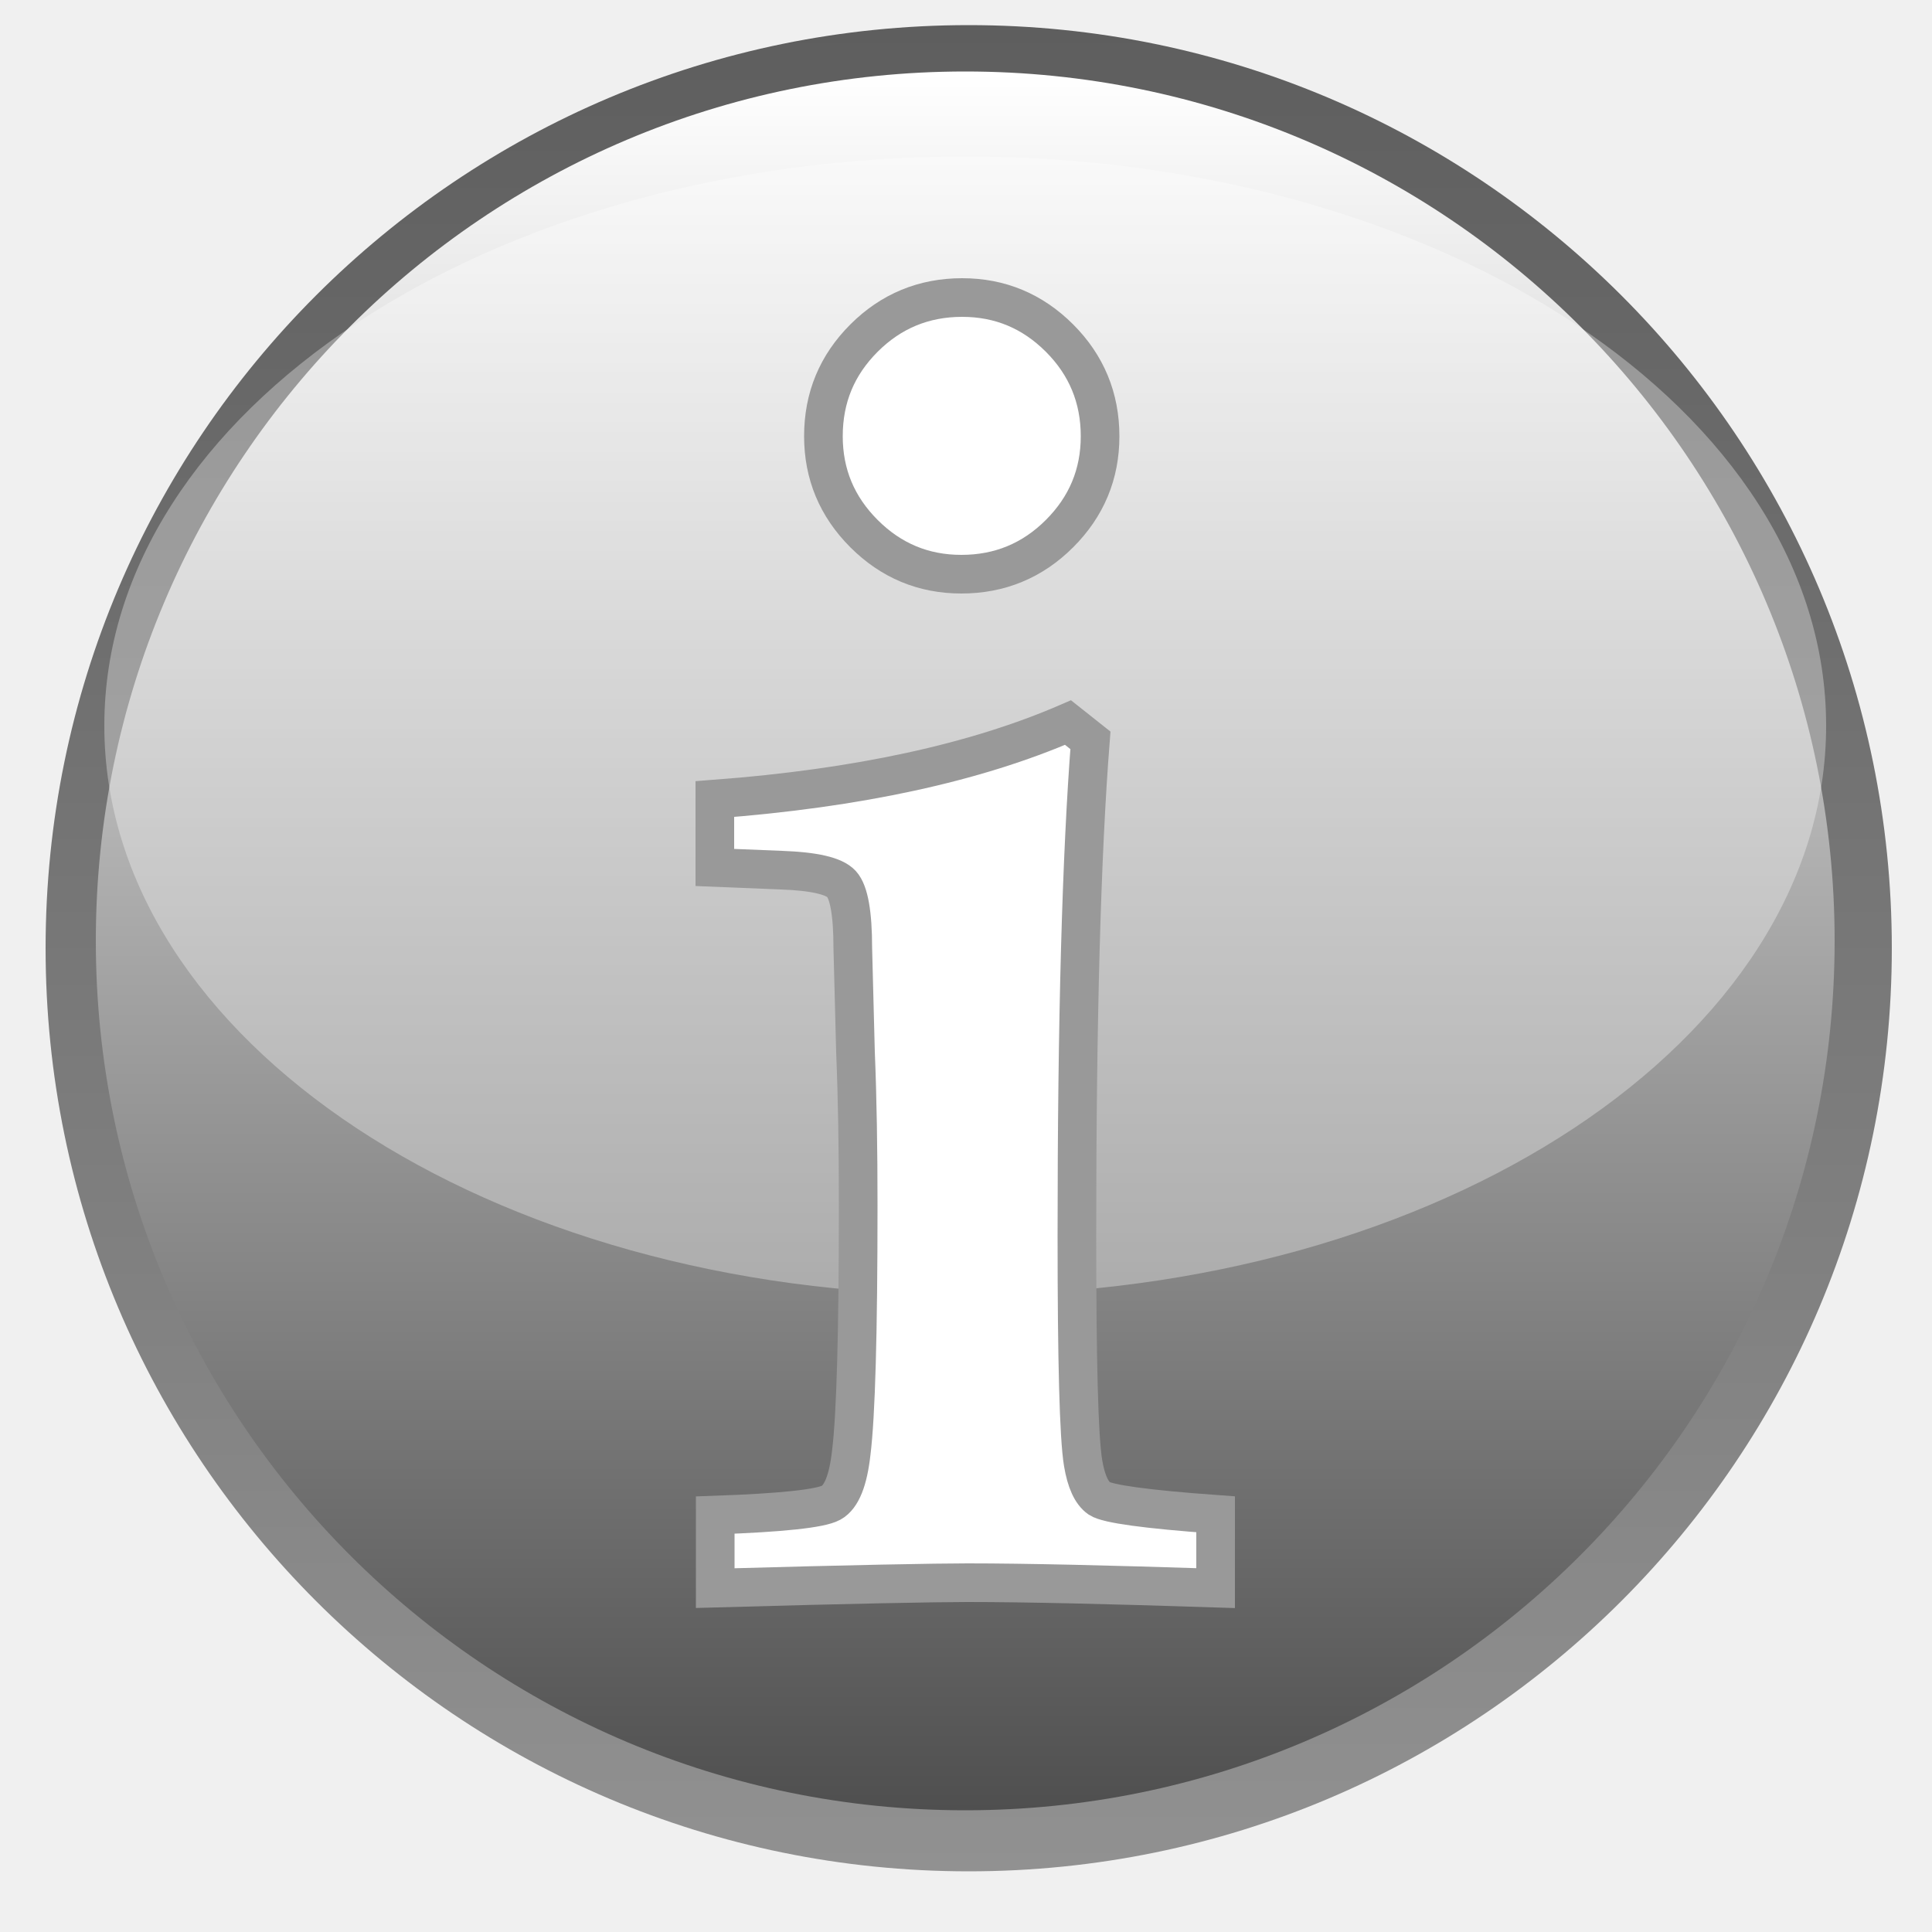
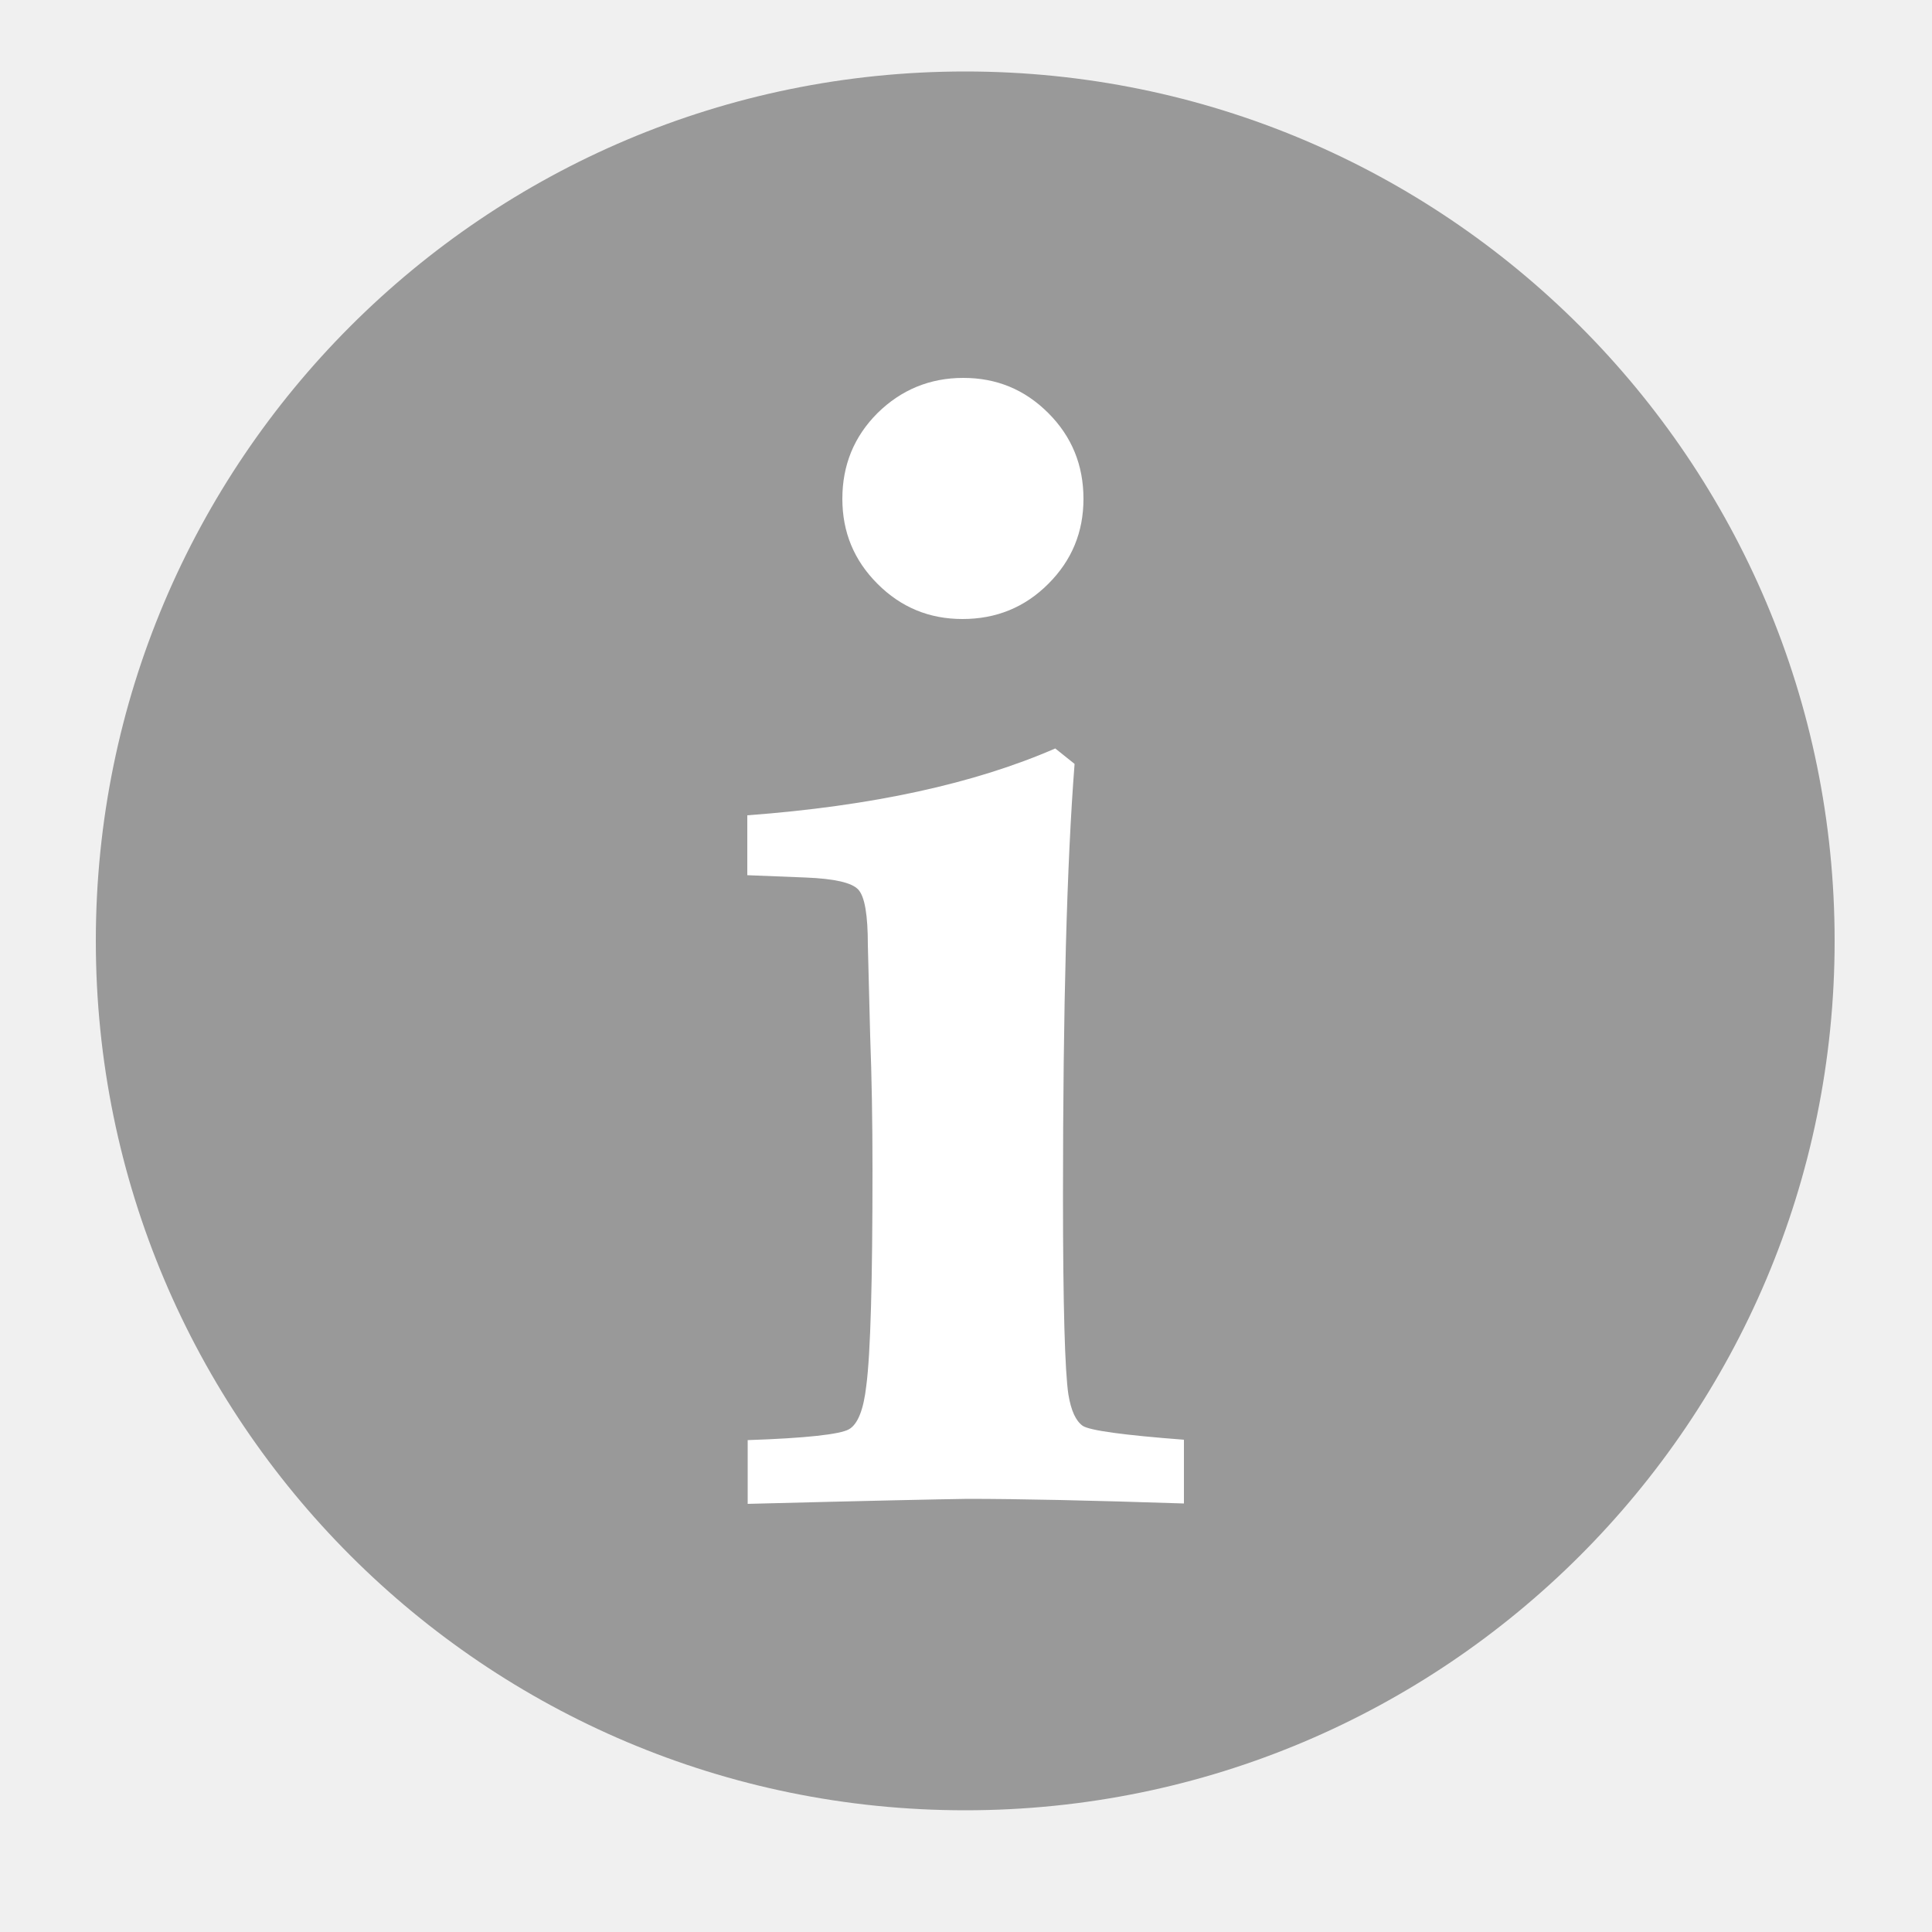
<svg xmlns="http://www.w3.org/2000/svg" version="1.1" id="Layer_1" x="0px" y="0px" viewBox="0 0 500 500" style="enable-background:new 0 0 500 500;" xml:space="preserve">
  <style type="text/css">
- 	.st0{fill:url(#SVGID_1_);}
- 	.st1{fill:url(#SVGID_2_);}
- 	.st2{opacity:0.33;fill:#FFFFFF;}
- 	.st3{fill:#FFFFFF;stroke:#999999;stroke-width:10;stroke-miterlimit:10;}
+ 	.st0{fill:#999999;}
+ 	.st1{fill:#FFFFFF;}
</style>
-   <linearGradient id="SVGID_1_" gradientUnits="userSpaceOnUse" x1="250.694" y1="484.222" x2="250.694" y2="6.5">
-     <stop offset="0" style="stop-color:#919191" />
-     <stop offset="1" style="stop-color:#5E5E5E" />
-     <stop offset="1" style="stop-color:#000000" />
-   </linearGradient>
-   <circle class="st0" cx="250.7" cy="245.4" r="238.9" />
-   <linearGradient id="SVGID_2_" gradientUnits="userSpaceOnUse" x1="249.833" y1="18.5" x2="249.833" y2="468.5">
-     <stop offset="0" style="stop-color:#FFFFFF" />
-     <stop offset="1" style="stop-color:#4F4F4F" />
-     <stop offset="1" style="stop-color:#000000" />
-     <stop offset="1" style="stop-color:#757575" />
-   </linearGradient>
-   <circle class="st1" cx="249.8" cy="243.5" r="225" />
-   <ellipse class="st2" cx="249.8" cy="187.8" rx="222.8" ry="147.3" />
+   <circle class="st0" cx="249.8" cy="243.5" r="225" />
  <g>
    <g>
-       <path class="st3" d="M185.1,411v-18.9c17.3-0.6,27.3-1.7,30-3.2c2.7-1.5,4.4-5.8,5.2-12.9c1.2-9.7,1.8-31,1.8-64.1    c0-14.3-0.2-27.5-0.7-39.6l-0.7-27c0-8.9-1-14.4-2.9-16.5c-1.9-2.1-7.1-3.3-15.5-3.6l-17.3-0.7v-17.7c37-2.8,67.4-9.4,91.4-19.8    l5.8,4.6c-2.3,29.4-3.5,72.1-3.5,128.2c0,32.4,0.5,52.1,1.6,58.8c0.8,4.8,2.2,7.8,4.2,9.2c2.1,1.4,12.1,2.8,30.1,4.1V411    c-27.7-0.9-49.1-1.4-64.2-1.4C242.3,409.6,220.5,410,185.1,411z M249,77c9.8,0,18.2,3.5,25.2,10.5c7,7,10.5,15.5,10.5,25.4    c0,9.8-3.5,18.2-10.5,25.2c-7,7-15.5,10.5-25.4,10.5c-9.8,0-18.2-3.5-25.2-10.5c-7-7-10.5-15.4-10.5-25.2c0-10,3.5-18.4,10.5-25.4    C230.6,80.5,239.1,77,249,77z" />
+       <path class="st1" d="M193.5,389.2v-16.5c15.1-0.5,23.9-1.5,26.2-2.8c2.3-1.3,3.8-5.1,4.5-11.3c1.1-8.4,1.6-27.1,1.6-55.9    c0-12.5-0.2-24-0.6-34.6l-0.6-23.5c0-7.8-0.8-12.6-2.5-14.4c-1.7-1.8-6.2-2.8-13.6-3.1l-15.1-0.6v-15.5    c32.3-2.4,58.8-8.2,79.7-17.3l5,4c-2,25.6-3,62.9-3,111.9c0,28.3,0.5,45.4,1.4,51.3c0.7,4.2,1.9,6.8,3.7,8.1    c1.8,1.2,10.5,2.4,26.2,3.6v16.5c-24.1-0.8-42.8-1.2-56-1.2C243.4,388,224.4,388.4,193.5,389.2z M249.3,97.8c8.6,0,15.9,3,22,9.1    c6.1,6.1,9.1,13.5,9.1,22.2c0,8.6-3,15.9-9.1,22c-6.1,6.1-13.5,9.1-22.2,9.1c-8.6,0-15.9-3-22-9.1c-6.1-6.1-9.1-13.4-9.1-22    c0-8.7,3-16.1,9.1-22.2C233.2,100.9,240.6,97.8,249.3,97.8z" />
    </g>
  </g>
</svg>
